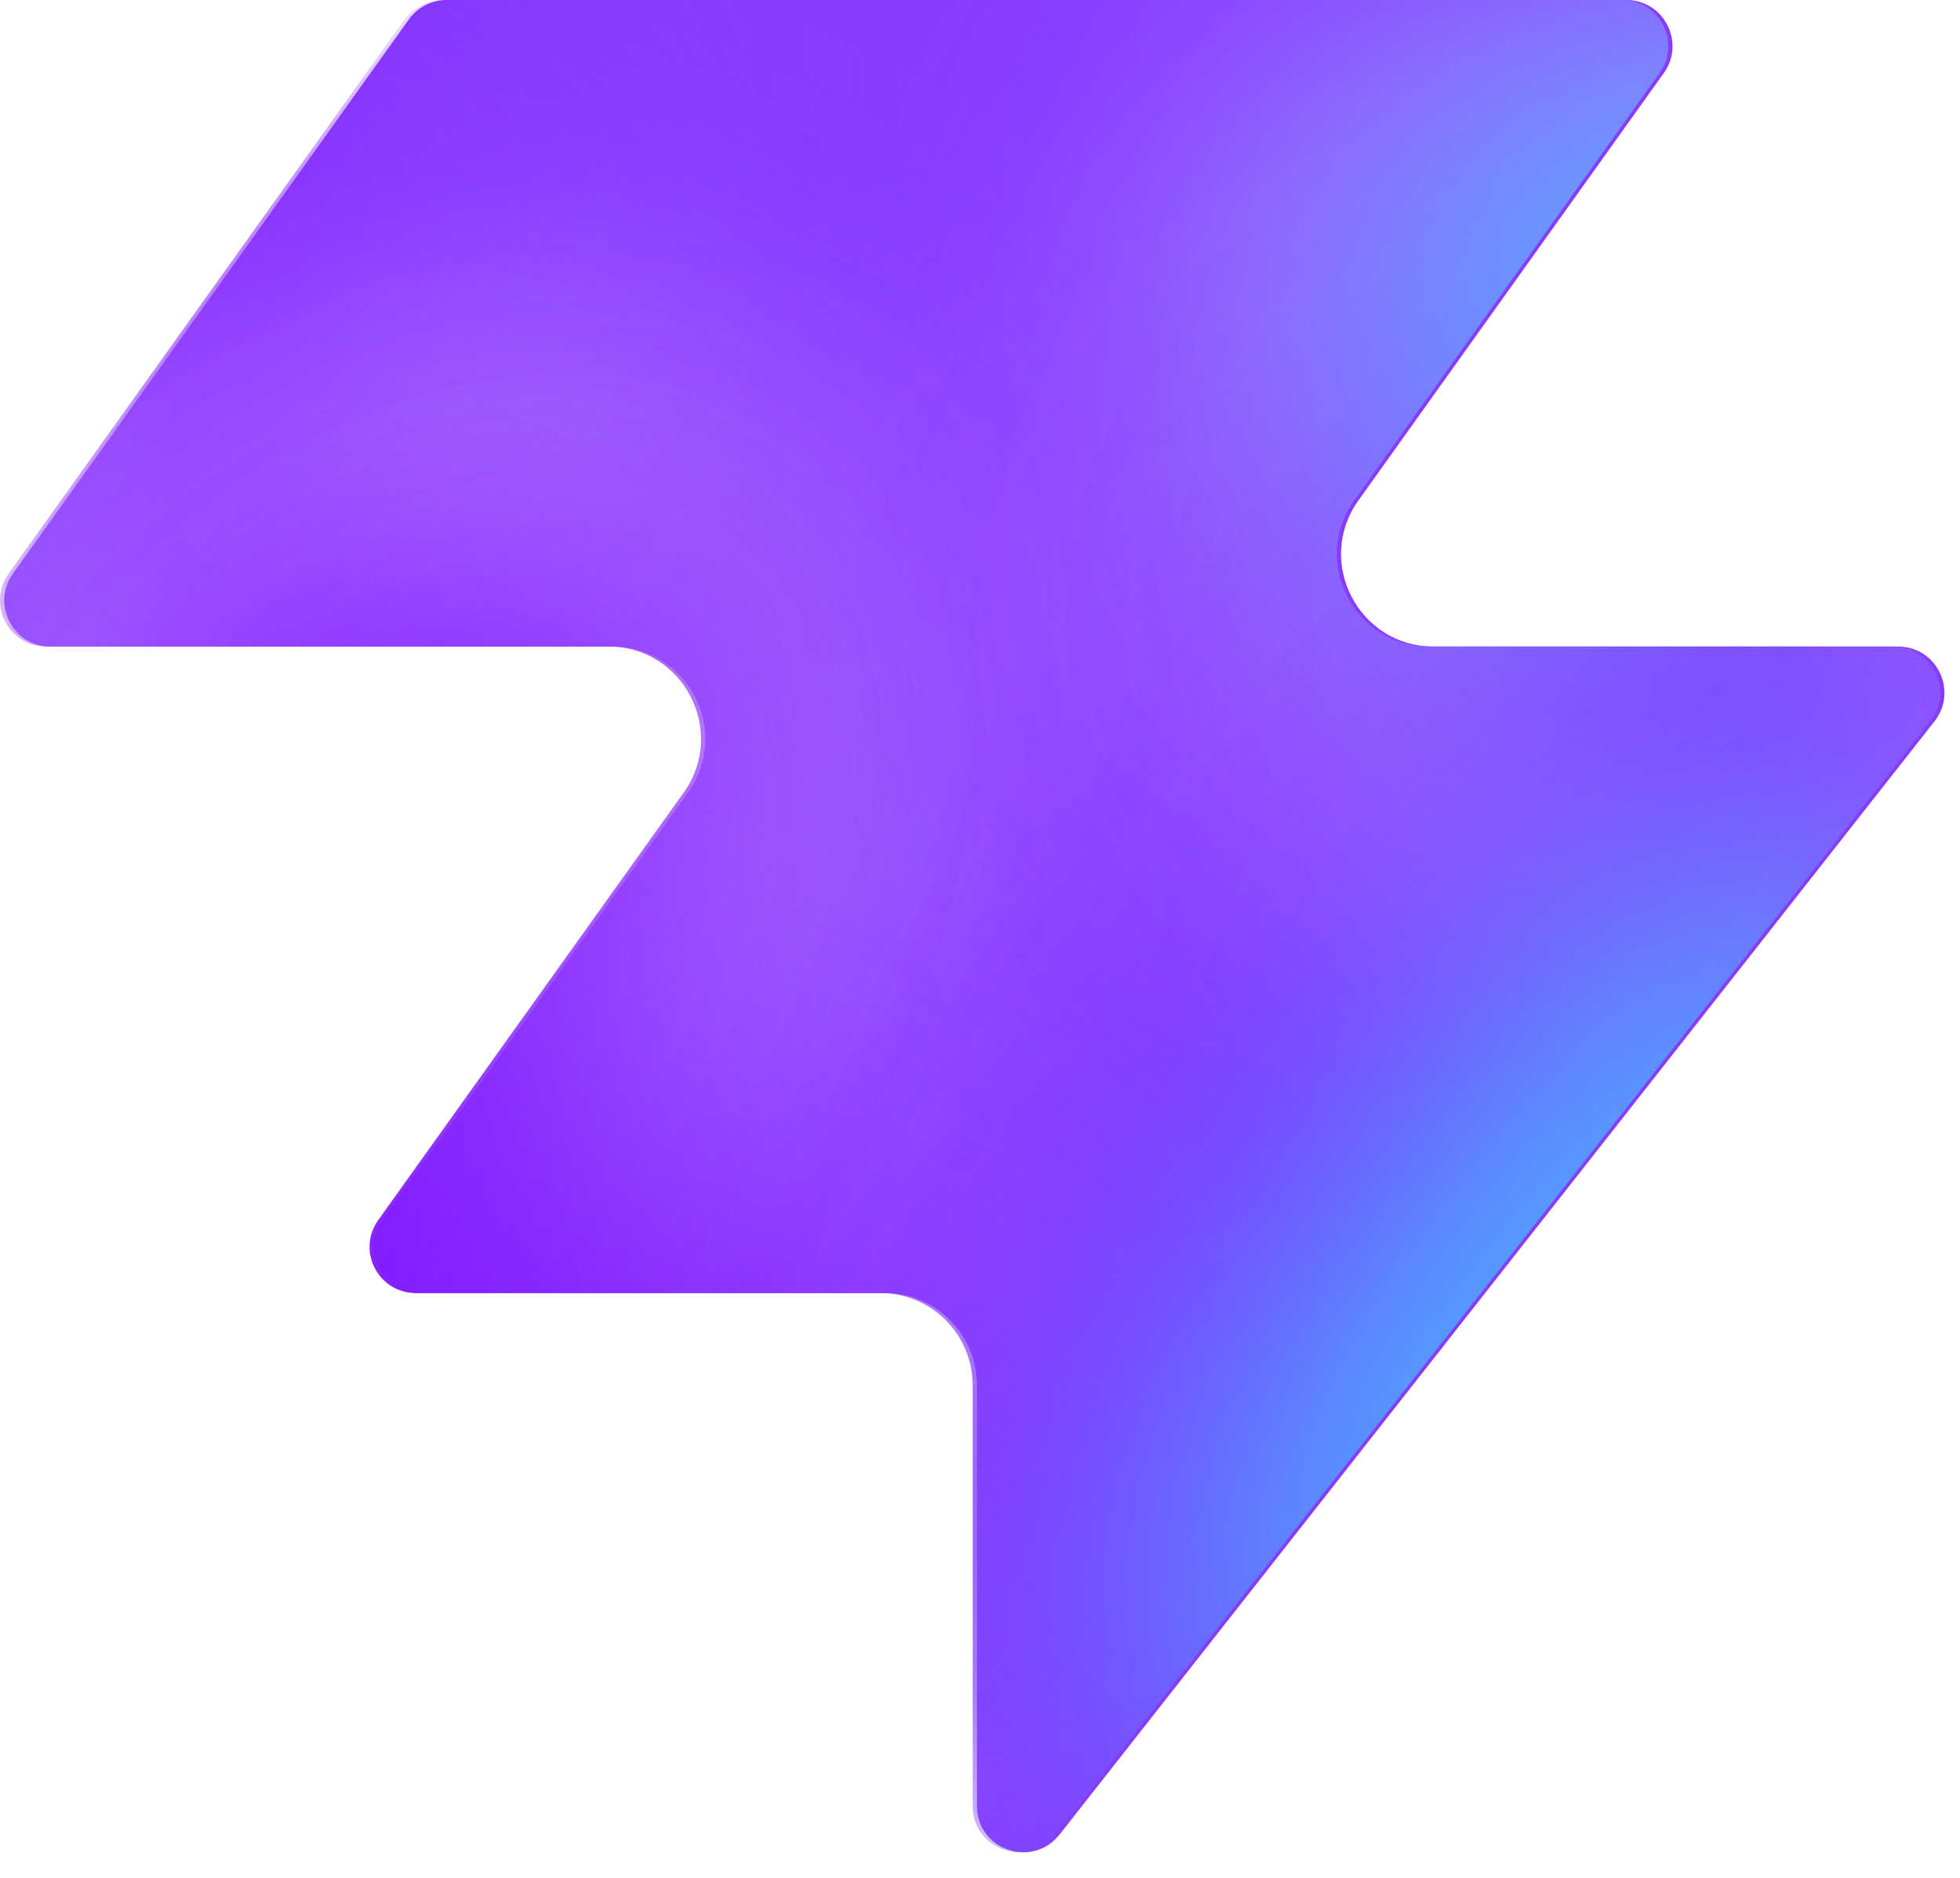
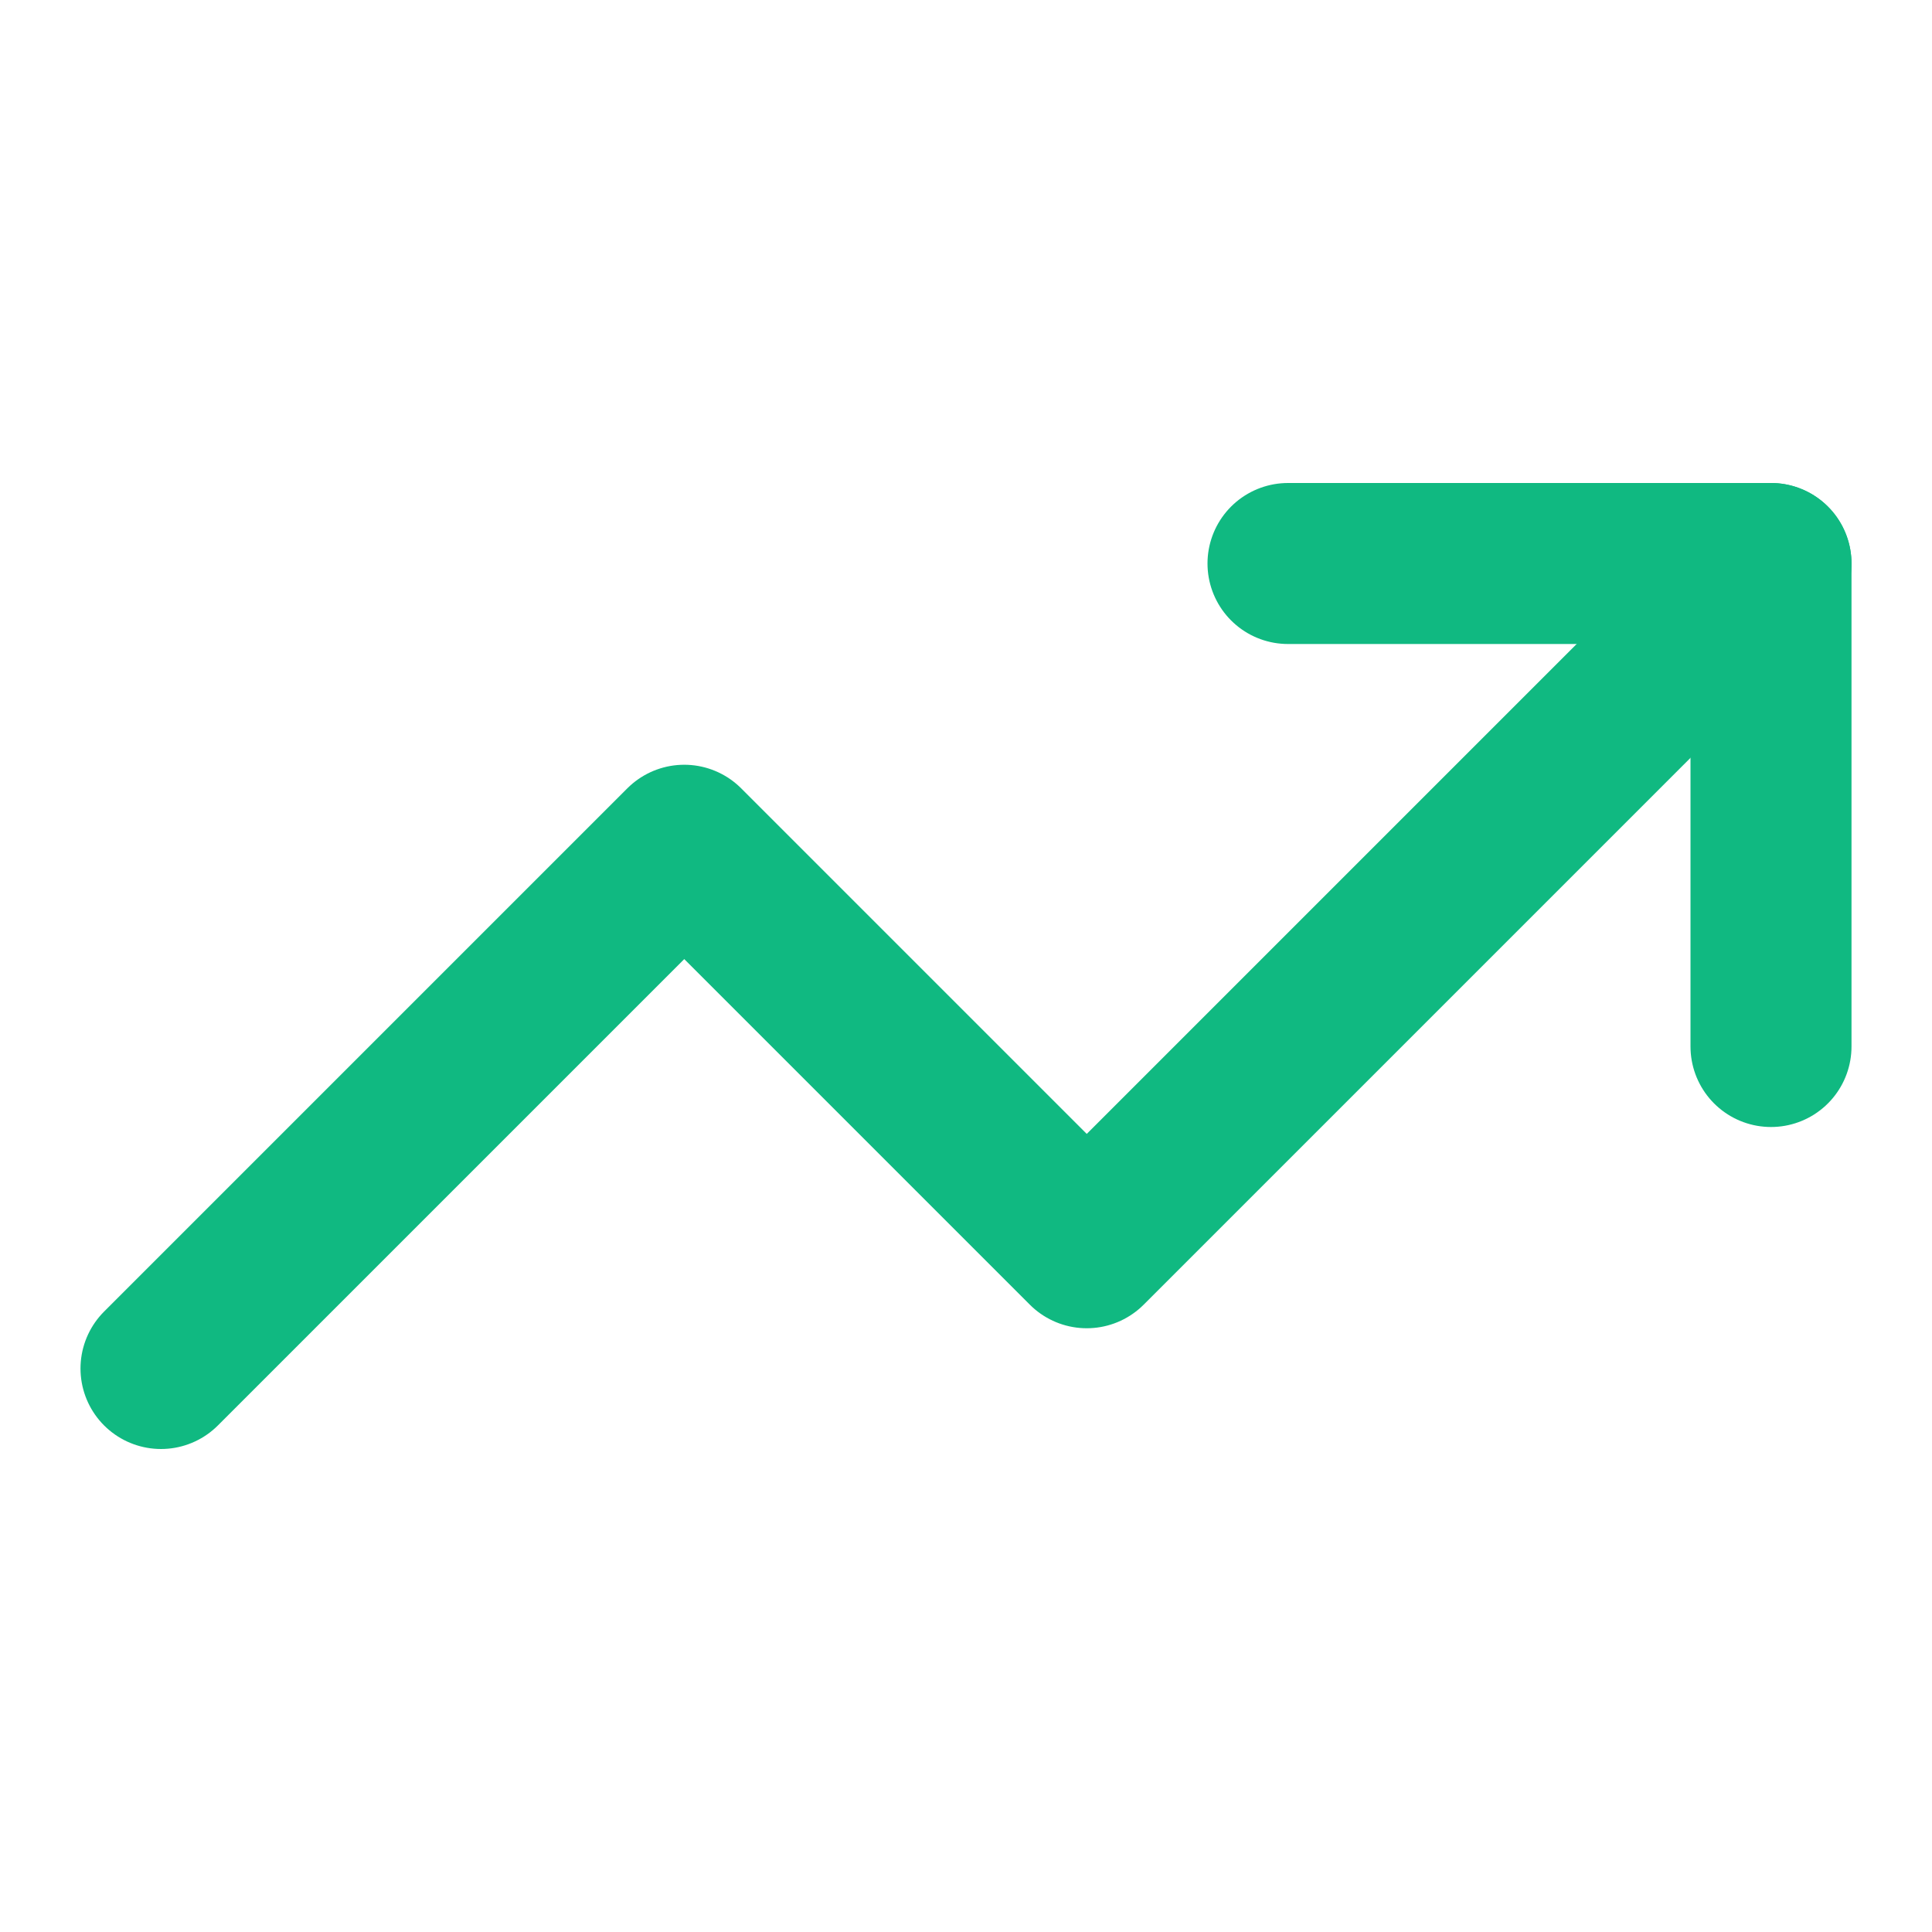
- <svg xmlns="http://www.w3.org/2000/svg" width="48" height="46" fill="none" viewBox="0 0 48 46">
-   <path fill="#863bff" d="M25.946 44.938c-.664.845-2.021.375-2.021-.698V33.937a2.26 2.26 0 0 0-2.262-2.262H10.287c-.92 0-1.456-1.04-.92-1.788l7.48-10.471c1.07-1.497 0-3.578-1.842-3.578H1.237c-.92 0-1.456-1.04-.92-1.788L10.013.474c.214-.297.556-.474.92-.474h28.894c.92 0 1.456 1.04.92 1.788l-7.48 10.471c-1.07 1.498 0 3.579 1.842 3.579h11.377c.943 0 1.473 1.088.89 1.83L25.947 44.94z" style="fill:#863bff;fill:color(display-p3 .525 .23 1);fill-opacity:1" />
-   <mask id="a" width="48" height="46" x="0" y="0" maskUnits="userSpaceOnUse" style="mask-type:alpha">
-     <path fill="#000" d="M25.842 44.938c-.664.844-2.021.375-2.021-.698V33.937a2.26 2.26 0 0 0-2.262-2.262H10.183c-.92 0-1.456-1.04-.92-1.788l7.48-10.471c1.07-1.498 0-3.579-1.842-3.579H1.133c-.92 0-1.456-1.04-.92-1.787L9.91.473c.214-.297.556-.474.92-.474h28.894c.92 0 1.456 1.04.92 1.788l-7.48 10.471c-1.07 1.498 0 3.578 1.842 3.578h11.377c.943 0 1.473 1.088.89 1.832L25.843 44.94z" style="fill:#000;fill-opacity:1" />
-   </mask>
-   <g mask="url(#a)">
-     <g filter="url(#b)">
-       <ellipse cx="5.508" cy="14.704" fill="#ede6ff" rx="5.508" ry="14.704" style="fill:#ede6ff;fill:color(display-p3 .927 .903 1);fill-opacity:1" transform="matrix(.00324 1 1 -.00324 -4.47 31.516)" />
-     </g>
-     <g filter="url(#c)">
-       <ellipse cx="10.399" cy="29.851" fill="#ede6ff" rx="10.399" ry="29.851" style="fill:#ede6ff;fill:color(display-p3 .927 .903 1);fill-opacity:1" transform="matrix(.00324 1 1 -.00324 -39.328 7.883)" />
-     </g>
-     <g filter="url(#d)">
-       <ellipse cx="5.508" cy="30.487" fill="#7e14ff" rx="5.508" ry="30.487" style="fill:#7e14ff;fill:color(display-p3 .492 .077 1);fill-opacity:1" transform="rotate(89.814 -25.913 -14.639)scale(1 -1)" />
-     </g>
-     <g filter="url(#e)">
-       <ellipse cx="5.508" cy="30.599" fill="#7e14ff" rx="5.508" ry="30.599" style="fill:#7e14ff;fill:color(display-p3 .492 .077 1);fill-opacity:1" transform="rotate(89.814 -32.644 -3.334)scale(1 -1)" />
-     </g>
-     <g filter="url(#f)">
-       <ellipse cx="5.508" cy="30.599" fill="#7e14ff" rx="5.508" ry="30.599" style="fill:#7e14ff;fill:color(display-p3 .492 .077 1);fill-opacity:1" transform="matrix(.00324 1 1 -.00324 -34.34 30.47)" />
-     </g>
-     <g filter="url(#g)">
-       <ellipse cx="14.072" cy="22.078" fill="#ede6ff" rx="14.072" ry="22.078" style="fill:#ede6ff;fill:color(display-p3 .927 .903 1);fill-opacity:1" transform="rotate(93.35 24.506 48.493)scale(-1 1)" />
-     </g>
-     <g filter="url(#h)">
-       <ellipse cx="3.47" cy="21.501" fill="#7e14ff" rx="3.47" ry="21.501" style="fill:#7e14ff;fill:color(display-p3 .492 .077 1);fill-opacity:1" transform="rotate(89.009 28.708 47.59)scale(-1 1)" />
-     </g>
-     <g filter="url(#i)">
-       <ellipse cx="3.47" cy="21.501" fill="#7e14ff" rx="3.47" ry="21.501" style="fill:#7e14ff;fill:color(display-p3 .492 .077 1);fill-opacity:1" transform="rotate(89.009 28.708 47.59)scale(-1 1)" />
-     </g>
-     <g filter="url(#j)">
-       <ellipse cx=".387" cy="8.972" fill="#7e14ff" rx="4.407" ry="29.108" style="fill:#7e14ff;fill:color(display-p3 .492 .077 1);fill-opacity:1" transform="rotate(39.51 .387 8.972)" />
-     </g>
-     <g filter="url(#k)">
-       <ellipse cx="47.523" cy="-6.092" fill="#7e14ff" rx="4.407" ry="29.108" style="fill:#7e14ff;fill:color(display-p3 .492 .077 1);fill-opacity:1" transform="rotate(37.892 47.523 -6.092)" />
-     </g>
-     <g filter="url(#l)">
-       <ellipse cx="41.412" cy="6.333" fill="#47bfff" rx="5.971" ry="9.665" style="fill:#47bfff;fill:color(display-p3 .28 .748 1);fill-opacity:1" transform="rotate(37.892 41.412 6.333)" />
-     </g>
-     <g filter="url(#m)">
-       <ellipse cx="-1.879" cy="38.332" fill="#7e14ff" rx="4.407" ry="29.108" style="fill:#7e14ff;fill:color(display-p3 .492 .077 1);fill-opacity:1" transform="rotate(37.892 -1.88 38.332)" />
-     </g>
-     <g filter="url(#n)">
-       <ellipse cx="-1.879" cy="38.332" fill="#7e14ff" rx="4.407" ry="29.108" style="fill:#7e14ff;fill:color(display-p3 .492 .077 1);fill-opacity:1" transform="rotate(37.892 -1.88 38.332)" />
-     </g>
-     <g filter="url(#o)">
-       <ellipse cx="35.651" cy="29.907" fill="#7e14ff" rx="4.407" ry="29.108" style="fill:#7e14ff;fill:color(display-p3 .492 .077 1);fill-opacity:1" transform="rotate(37.892 35.651 29.907)" />
-     </g>
-     <g filter="url(#p)">
-       <ellipse cx="38.418" cy="32.4" fill="#47bfff" rx="5.971" ry="15.297" style="fill:#47bfff;fill:color(display-p3 .28 .748 1);fill-opacity:1" transform="rotate(37.892 38.418 32.4)" />
-     </g>
-   </g>
-   <defs>
-     <filter id="b" width="60.045" height="41.654" x="-19.77" y="16.149" color-interpolation-filters="sRGB" filterUnits="userSpaceOnUse">
-       <feFlood flood-opacity="0" result="BackgroundImageFix" />
-       <feBlend in="SourceGraphic" in2="BackgroundImageFix" result="shape" />
-       <feGaussianBlur result="effect1_foregroundBlur_2002_17158" stdDeviation="7.659" />
-     </filter>
-     <filter id="c" width="90.34" height="51.437" x="-54.613" y="-7.533" color-interpolation-filters="sRGB" filterUnits="userSpaceOnUse">
-       <feFlood flood-opacity="0" result="BackgroundImageFix" />
-       <feBlend in="SourceGraphic" in2="BackgroundImageFix" result="shape" />
-       <feGaussianBlur result="effect1_foregroundBlur_2002_17158" stdDeviation="7.659" />
-     </filter>
-     <filter id="d" width="79.355" height="29.4" x="-49.64" y="2.03" color-interpolation-filters="sRGB" filterUnits="userSpaceOnUse">
-       <feFlood flood-opacity="0" result="BackgroundImageFix" />
-       <feBlend in="SourceGraphic" in2="BackgroundImageFix" result="shape" />
-       <feGaussianBlur result="effect1_foregroundBlur_2002_17158" stdDeviation="4.596" />
-     </filter>
-     <filter id="e" width="79.579" height="29.4" x="-45.045" y="20.029" color-interpolation-filters="sRGB" filterUnits="userSpaceOnUse">
-       <feFlood flood-opacity="0" result="BackgroundImageFix" />
-       <feBlend in="SourceGraphic" in2="BackgroundImageFix" result="shape" />
-       <feGaussianBlur result="effect1_foregroundBlur_2002_17158" stdDeviation="4.596" />
-     </filter>
-     <filter id="f" width="79.579" height="29.4" x="-43.513" y="21.178" color-interpolation-filters="sRGB" filterUnits="userSpaceOnUse">
-       <feFlood flood-opacity="0" result="BackgroundImageFix" />
-       <feBlend in="SourceGraphic" in2="BackgroundImageFix" result="shape" />
-       <feGaussianBlur result="effect1_foregroundBlur_2002_17158" stdDeviation="4.596" />
-     </filter>
-     <filter id="g" width="74.749" height="58.852" x="15.756" y="-17.901" color-interpolation-filters="sRGB" filterUnits="userSpaceOnUse">
-       <feFlood flood-opacity="0" result="BackgroundImageFix" />
-       <feBlend in="SourceGraphic" in2="BackgroundImageFix" result="shape" />
-       <feGaussianBlur result="effect1_foregroundBlur_2002_17158" stdDeviation="7.659" />
-     </filter>
-     <filter id="h" width="61.377" height="25.362" x="23.548" y="2.284" color-interpolation-filters="sRGB" filterUnits="userSpaceOnUse">
-       <feFlood flood-opacity="0" result="BackgroundImageFix" />
-       <feBlend in="SourceGraphic" in2="BackgroundImageFix" result="shape" />
-       <feGaussianBlur result="effect1_foregroundBlur_2002_17158" stdDeviation="4.596" />
-     </filter>
-     <filter id="i" width="61.377" height="25.362" x="23.548" y="2.284" color-interpolation-filters="sRGB" filterUnits="userSpaceOnUse">
-       <feFlood flood-opacity="0" result="BackgroundImageFix" />
-       <feBlend in="SourceGraphic" in2="BackgroundImageFix" result="shape" />
-       <feGaussianBlur result="effect1_foregroundBlur_2002_17158" stdDeviation="4.596" />
-     </filter>
-     <filter id="j" width="56.045" height="63.649" x="-27.636" y="-22.853" color-interpolation-filters="sRGB" filterUnits="userSpaceOnUse">
-       <feFlood flood-opacity="0" result="BackgroundImageFix" />
-       <feBlend in="SourceGraphic" in2="BackgroundImageFix" result="shape" />
-       <feGaussianBlur result="effect1_foregroundBlur_2002_17158" stdDeviation="4.596" />
-     </filter>
-     <filter id="k" width="54.814" height="64.646" x="20.116" y="-38.415" color-interpolation-filters="sRGB" filterUnits="userSpaceOnUse">
-       <feFlood flood-opacity="0" result="BackgroundImageFix" />
-       <feBlend in="SourceGraphic" in2="BackgroundImageFix" result="shape" />
-       <feGaussianBlur result="effect1_foregroundBlur_2002_17158" stdDeviation="4.596" />
-     </filter>
-     <filter id="l" width="33.541" height="35.313" x="24.641" y="-11.323" color-interpolation-filters="sRGB" filterUnits="userSpaceOnUse">
-       <feFlood flood-opacity="0" result="BackgroundImageFix" />
-       <feBlend in="SourceGraphic" in2="BackgroundImageFix" result="shape" />
-       <feGaussianBlur result="effect1_foregroundBlur_2002_17158" stdDeviation="4.596" />
-     </filter>
-     <filter id="m" width="54.814" height="64.646" x="-29.286" y="6.009" color-interpolation-filters="sRGB" filterUnits="userSpaceOnUse">
-       <feFlood flood-opacity="0" result="BackgroundImageFix" />
-       <feBlend in="SourceGraphic" in2="BackgroundImageFix" result="shape" />
-       <feGaussianBlur result="effect1_foregroundBlur_2002_17158" stdDeviation="4.596" />
-     </filter>
-     <filter id="n" width="54.814" height="64.646" x="-29.286" y="6.009" color-interpolation-filters="sRGB" filterUnits="userSpaceOnUse">
-       <feFlood flood-opacity="0" result="BackgroundImageFix" />
-       <feBlend in="SourceGraphic" in2="BackgroundImageFix" result="shape" />
-       <feGaussianBlur result="effect1_foregroundBlur_2002_17158" stdDeviation="4.596" />
-     </filter>
-     <filter id="o" width="54.814" height="64.646" x="8.244" y="-2.416" color-interpolation-filters="sRGB" filterUnits="userSpaceOnUse">
-       <feFlood flood-opacity="0" result="BackgroundImageFix" />
-       <feBlend in="SourceGraphic" in2="BackgroundImageFix" result="shape" />
-       <feGaussianBlur result="effect1_foregroundBlur_2002_17158" stdDeviation="4.596" />
-     </filter>
-     <filter id="p" width="39.409" height="43.623" x="18.713" y="10.588" color-interpolation-filters="sRGB" filterUnits="userSpaceOnUse">
-       <feFlood flood-opacity="0" result="BackgroundImageFix" />
-       <feBlend in="SourceGraphic" in2="BackgroundImageFix" result="shape" />
-       <feGaussianBlur result="effect1_foregroundBlur_2002_17158" stdDeviation="4.596" />
-     </filter>
-   </defs>
+ <svg xmlns="http://www.w3.org/2000/svg" viewBox="0 0 24 24" fill="none" stroke="#10b981" stroke-width="2" stroke-linecap="round" stroke-linejoin="round">
+   <polyline points="22 7 13.5 15.5 8.5 10.5 2 17" />
+   <polyline points="16 7 22 7 22 13" />
</svg>
